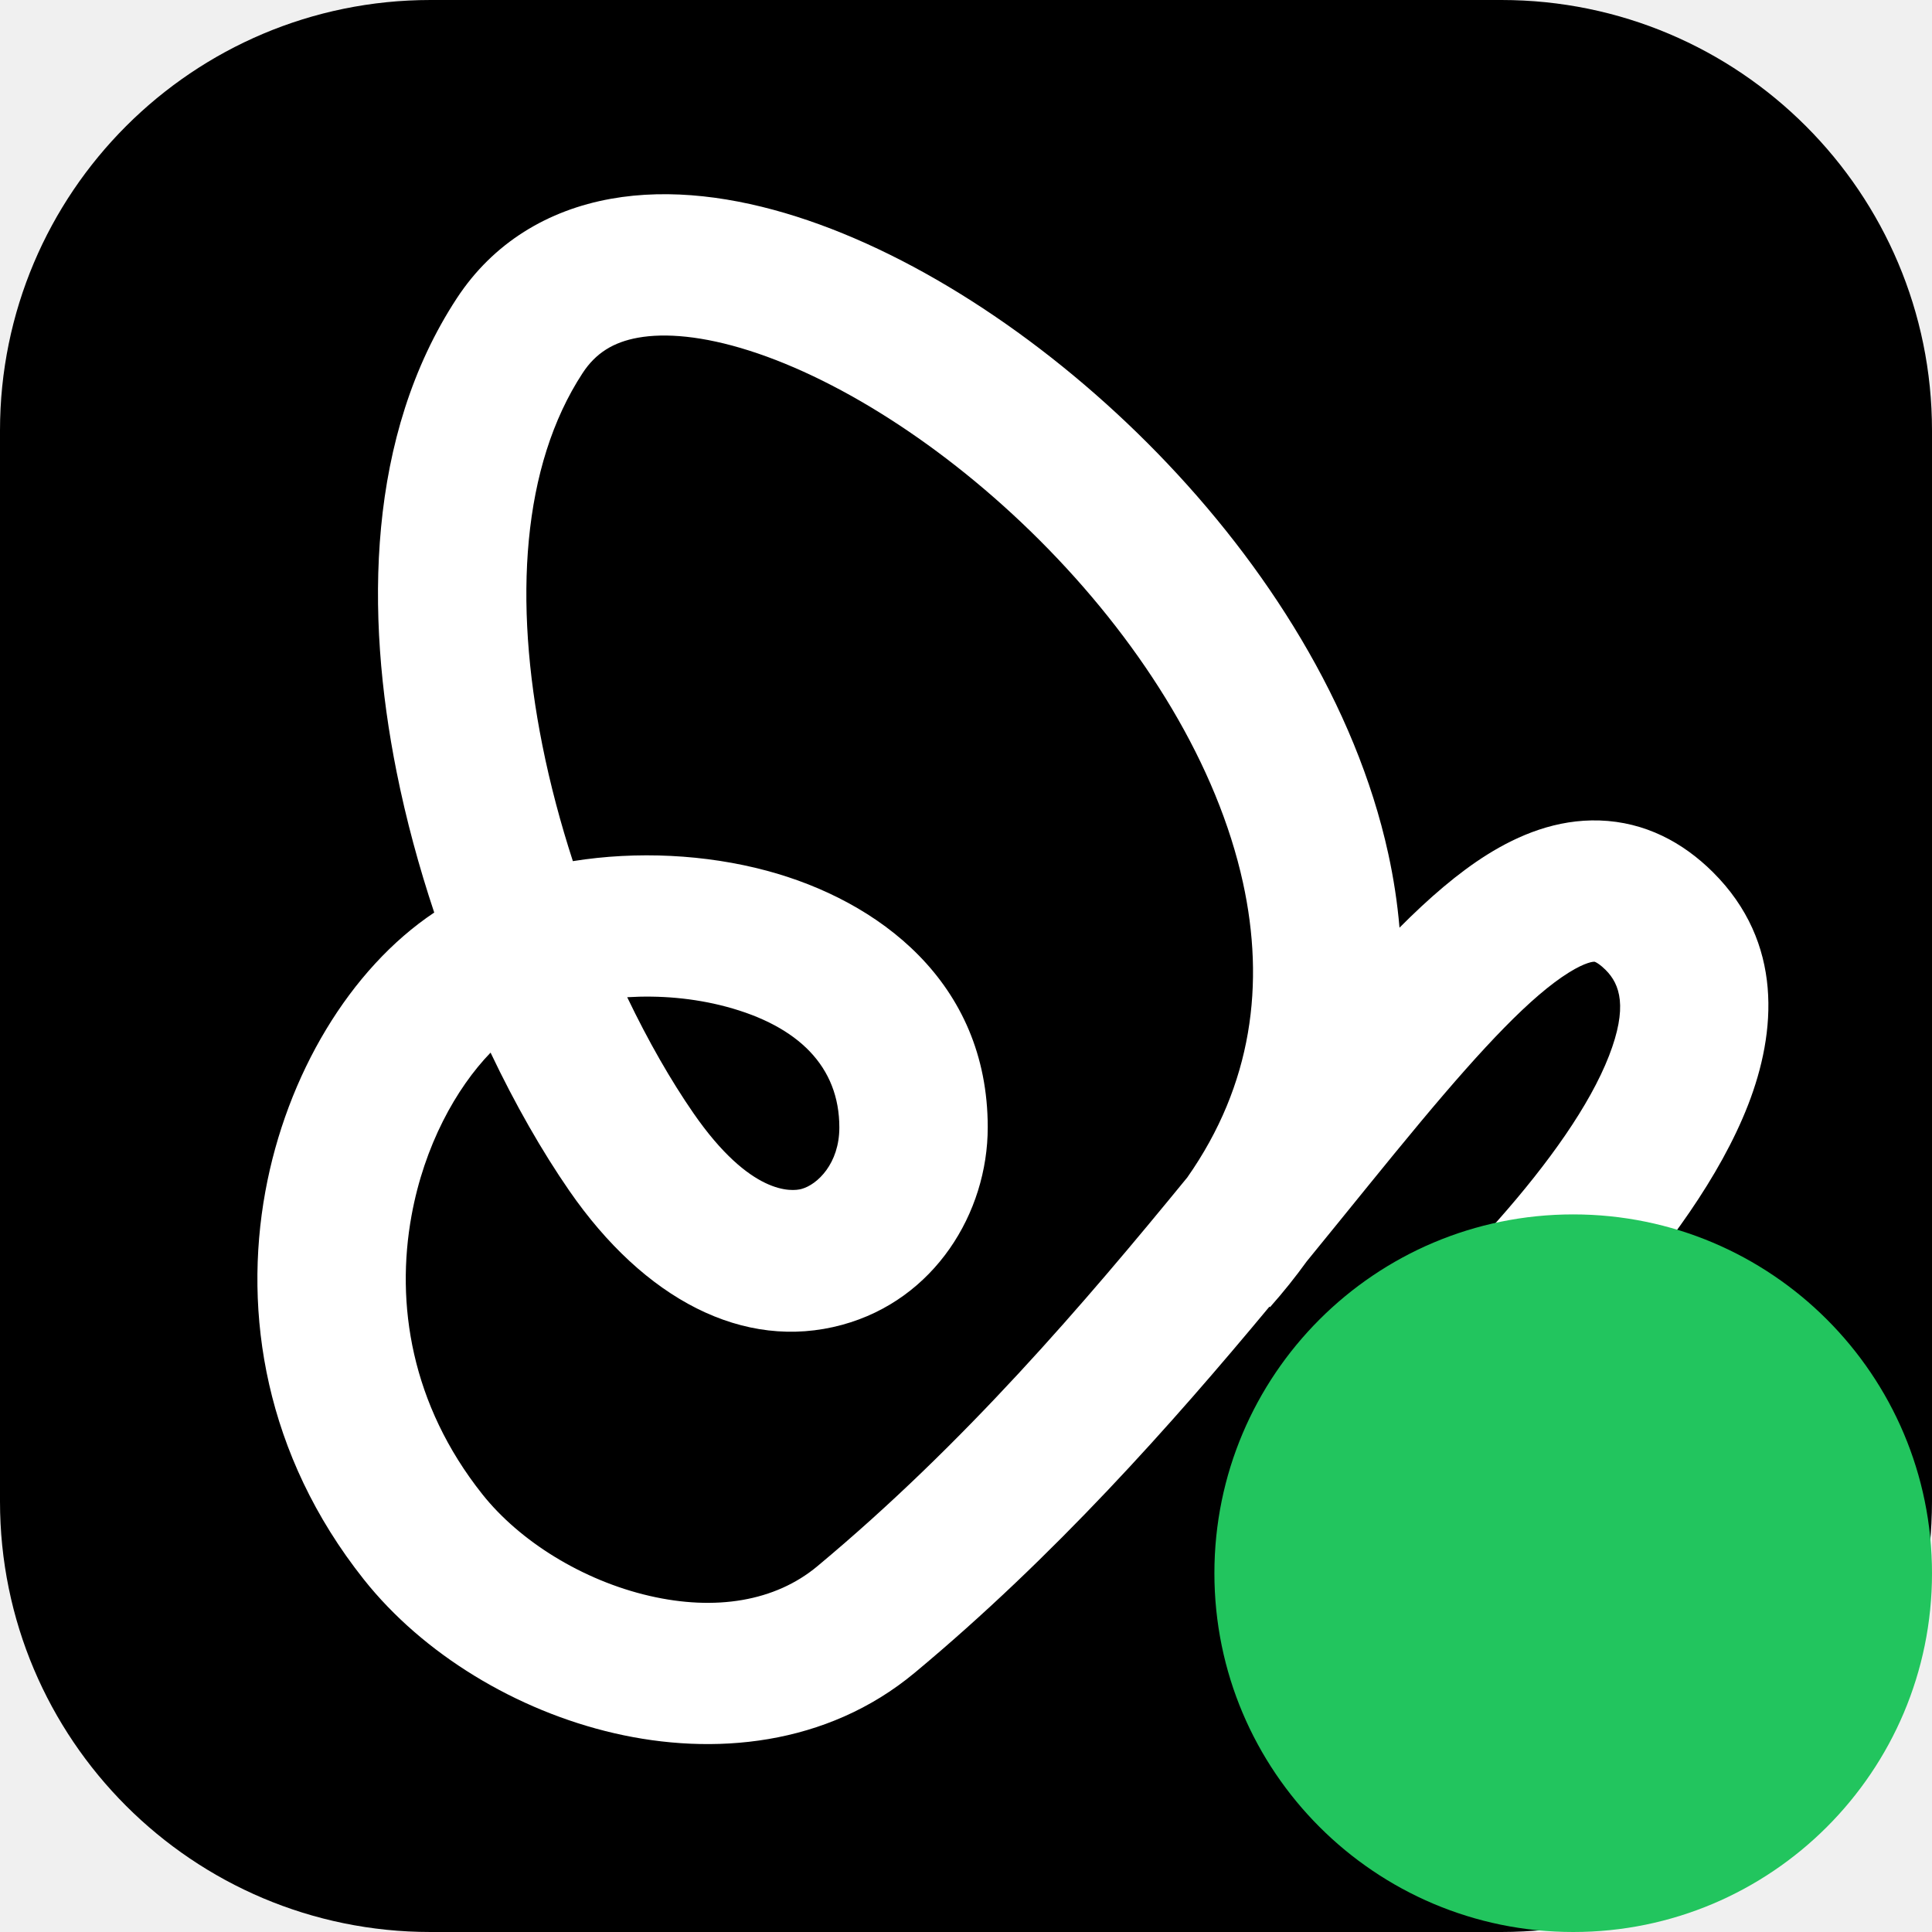
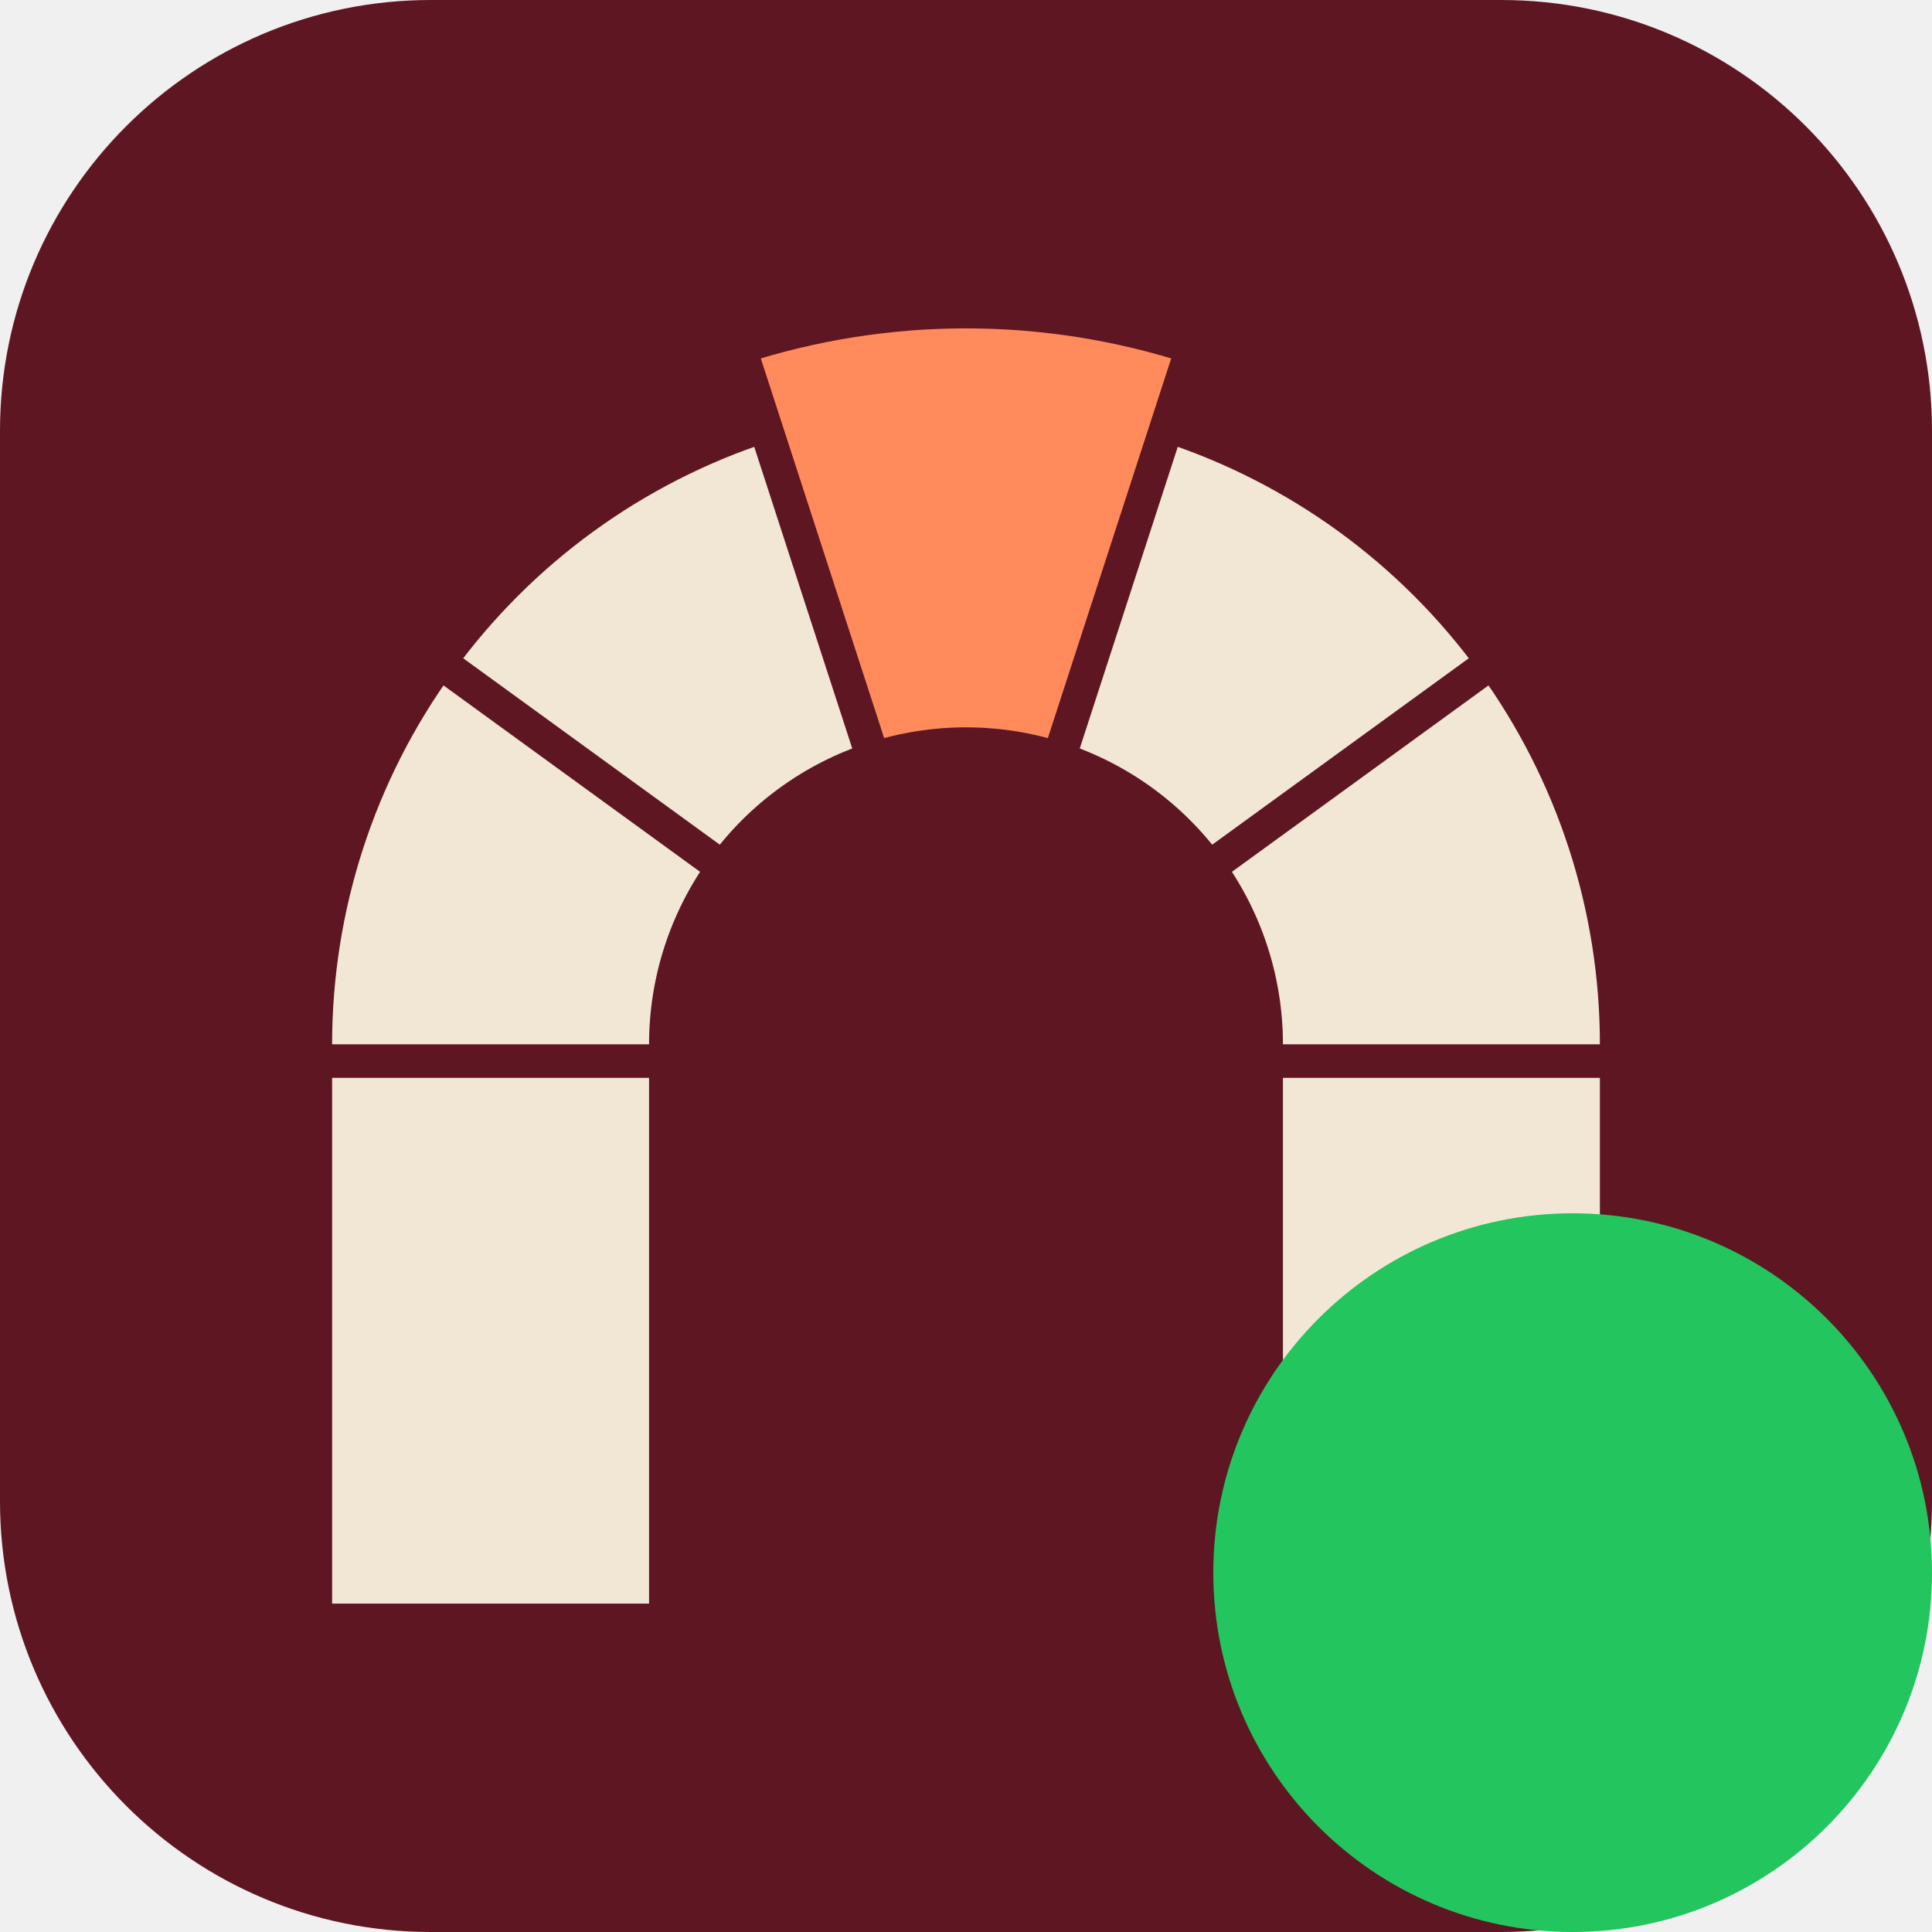
- <svg xmlns="http://www.w3.org/2000/svg" width="48" height="48" viewBox="0 0 700 700" fill="none">
-   <rect width="700" height="700" rx="156" fill="black" />
-   <path transform="translate(350,350) scale(1.05) translate(-350,-350)" d="M291.495 91.399C333.897 104.892 379.155 135.075 416.229 173.191C453.389 211.394 484.429 259.725 495.708 311.251C497.555 319.693 498.865 328.216 499.586 336.776C509.755 326.554 519.867 317.815 529.89 311.547C540.647 304.821 553.808 299.297 568.641 299.785C584.29 300.299 597.395 307.326 607.747 317.632C632.173 341.947 629.612 372.898 619.872 397.936C610.185 422.833 591.557 447.826 572.732 469.124C553.591 490.78 532.713 510.308 516.779 524.318C508.775 531.355 501.936 537.073 497.07 541.052C494.635 543.043 492.689 544.603 491.334 545.679C490.657 546.217 490.126 546.635 489.756 546.926C489.571 547.071 489.425 547.184 489.321 547.265C489.269 547.305 489.227 547.338 489.196 547.362C489.181 547.374 489.168 547.385 489.157 547.393C489.153 547.397 489.147 547.401 489.144 547.403C489.134 547.4 488.837 547.06 473.001 528.499L489.135 547.411C478.157 555.911 462.033 554.334 453.122 543.89C444.213 533.448 445.887 518.094 456.861 509.592C456.863 509.591 456.865 509.588 456.869 509.586C456.88 509.577 456.902 509.561 456.933 509.536C456.997 509.487 457.101 509.404 457.245 509.292C457.533 509.066 457.979 508.715 458.569 508.247C459.749 507.31 461.506 505.901 463.742 504.073C468.216 500.414 474.589 495.088 482.073 488.508C497.114 475.284 516.315 457.282 533.578 437.75C551.157 417.862 565.26 398.01 571.859 381.048C578.403 364.227 575.681 356.302 570.724 351.367C568.928 349.579 567.744 348.902 567.267 348.676C566.888 348.496 566.811 348.52 566.804 348.52C566.605 348.513 563.971 348.537 557.953 352.3C545.161 360.299 528.815 377.492 506.807 403.867C494.927 418.106 481.871 434.435 467.547 451.957C463.709 457.28 459.503 462.538 454.91 467.717L454.702 467.549C420.808 508.347 380.37 553.856 332.335 593.848C301.853 619.226 262.656 622.597 228.642 614.743C194.834 606.936 162.658 587.448 142.217 561.686C108.054 518.631 100.57 469.801 108.223 427.836C115.56 387.606 137.391 351.005 166.502 331.557C161.248 315.813 156.813 299.49 153.519 283.013C142.593 228.368 143.239 167.031 174.28 119.619C186.922 100.31 205.846 89.153 227.387 85.277C248.1 81.55 270.278 84.648 291.495 91.399ZM378.642 206.356C345.773 172.563 307.463 147.917 275.208 137.654C259.096 132.527 246.171 131.514 236.828 133.195C228.314 134.727 222.227 138.497 217.721 145.38C196.712 177.468 193.858 224.004 203.82 273.827C206.532 287.394 210.127 300.834 214.345 313.817C236.45 310.276 260.156 311.463 281.22 317.11C319.621 327.403 357.501 355.419 357.501 405.654C357.501 435.255 339.111 465.136 307.278 473.815C273.211 483.103 238.854 464.822 213.105 427.541C203.716 413.947 194.443 397.766 185.947 379.89C174.028 392.223 163.08 411.953 158.673 436.118C153.128 466.518 158.514 501.286 183.085 532.253C195.993 548.522 217.742 562.031 240.771 567.349C263.594 572.619 284.147 569.24 298.664 557.154C349.383 514.927 390.709 466.547 426.366 422.952C448.879 390.86 453.195 356.06 445.578 321.265C436.703 280.718 411.425 240.06 378.642 206.356ZM306.296 405.722C306.296 384.769 292.223 370.736 267.284 364.051C256.012 361.03 244.156 360.087 233.095 360.771C240.361 375.935 248.168 389.513 255.897 400.704C275.647 429.298 289.989 427.822 293.247 426.934C298.737 425.437 306.296 418.161 306.296 405.722Z" fill="white" />
-   <circle cx="570" cy="570" r="130" fill="#22c55e" />
+ <svg xmlns="http://www.w3.org/2000/svg" viewBox="0 0 1000 1000" width="48" height="48">
+   <rect x="0" y="0" width="1000" height="1000" rx="223" fill="#5E1623" />
+   <g transform="translate(500 540.526) scale(0.965)">
+     <path d="M340 0 A340 340 0 0 0 275.066 -199.847 L137.533 -99.923 A170 170 0 0 1 170 0 Z" fill="#F2E7D5" />
+     <path d="M275.066 -199.847 A340 340 0 0 0 105.066 -323.359 L52.533 -161.68 A170 170 0 0 1 137.533 -99.923 Z" fill="#F2E7D5" />
+     <path d="M118.663 -365.206 A384 384 0 0 0 -118.663 -365.206 L-52.533 -161.68 A170 170 0 0 1 52.533 -161.68 Z" fill="#FF8A5B" />
+     <path d="M-105.066 -323.359 A340 340 0 0 0 -275.066 -199.847 L-137.533 -99.923 A170 170 0 0 1 -52.533 -161.68 Z" fill="#F2E7D5" />
+     <path d="M-275.066 -199.847 A340 340 0 0 0 -340 -0 L-170 -0 A170 170 0 0 1 -137.533 -99.923 Z" fill="#F2E7D5" />
+     <path d="M0 0 L326.843 -237.465" stroke="#5E1623" stroke-width="18" />
+     <path d="M0 0 L124.843 -384.227" stroke="#5E1623" stroke-width="18" />
+     <path d="M0 0 L-124.843 -384.227" stroke="#5E1623" stroke-width="18" />
+     <path d="M0 0 L-326.843 -237.465" stroke="#5E1623" stroke-width="18" />
+     <path d="M-340 18 L-170 18 L-170 300 L-340 300 Z" fill="#F2E7D5" />
+     <path d="M170 18 L340 18 L340 300 L170 300 Z" fill="#F2E7D5" />
+   </g>
+   <circle cx="814" cy="814" r="186" fill="#22c55e" />
</svg>
